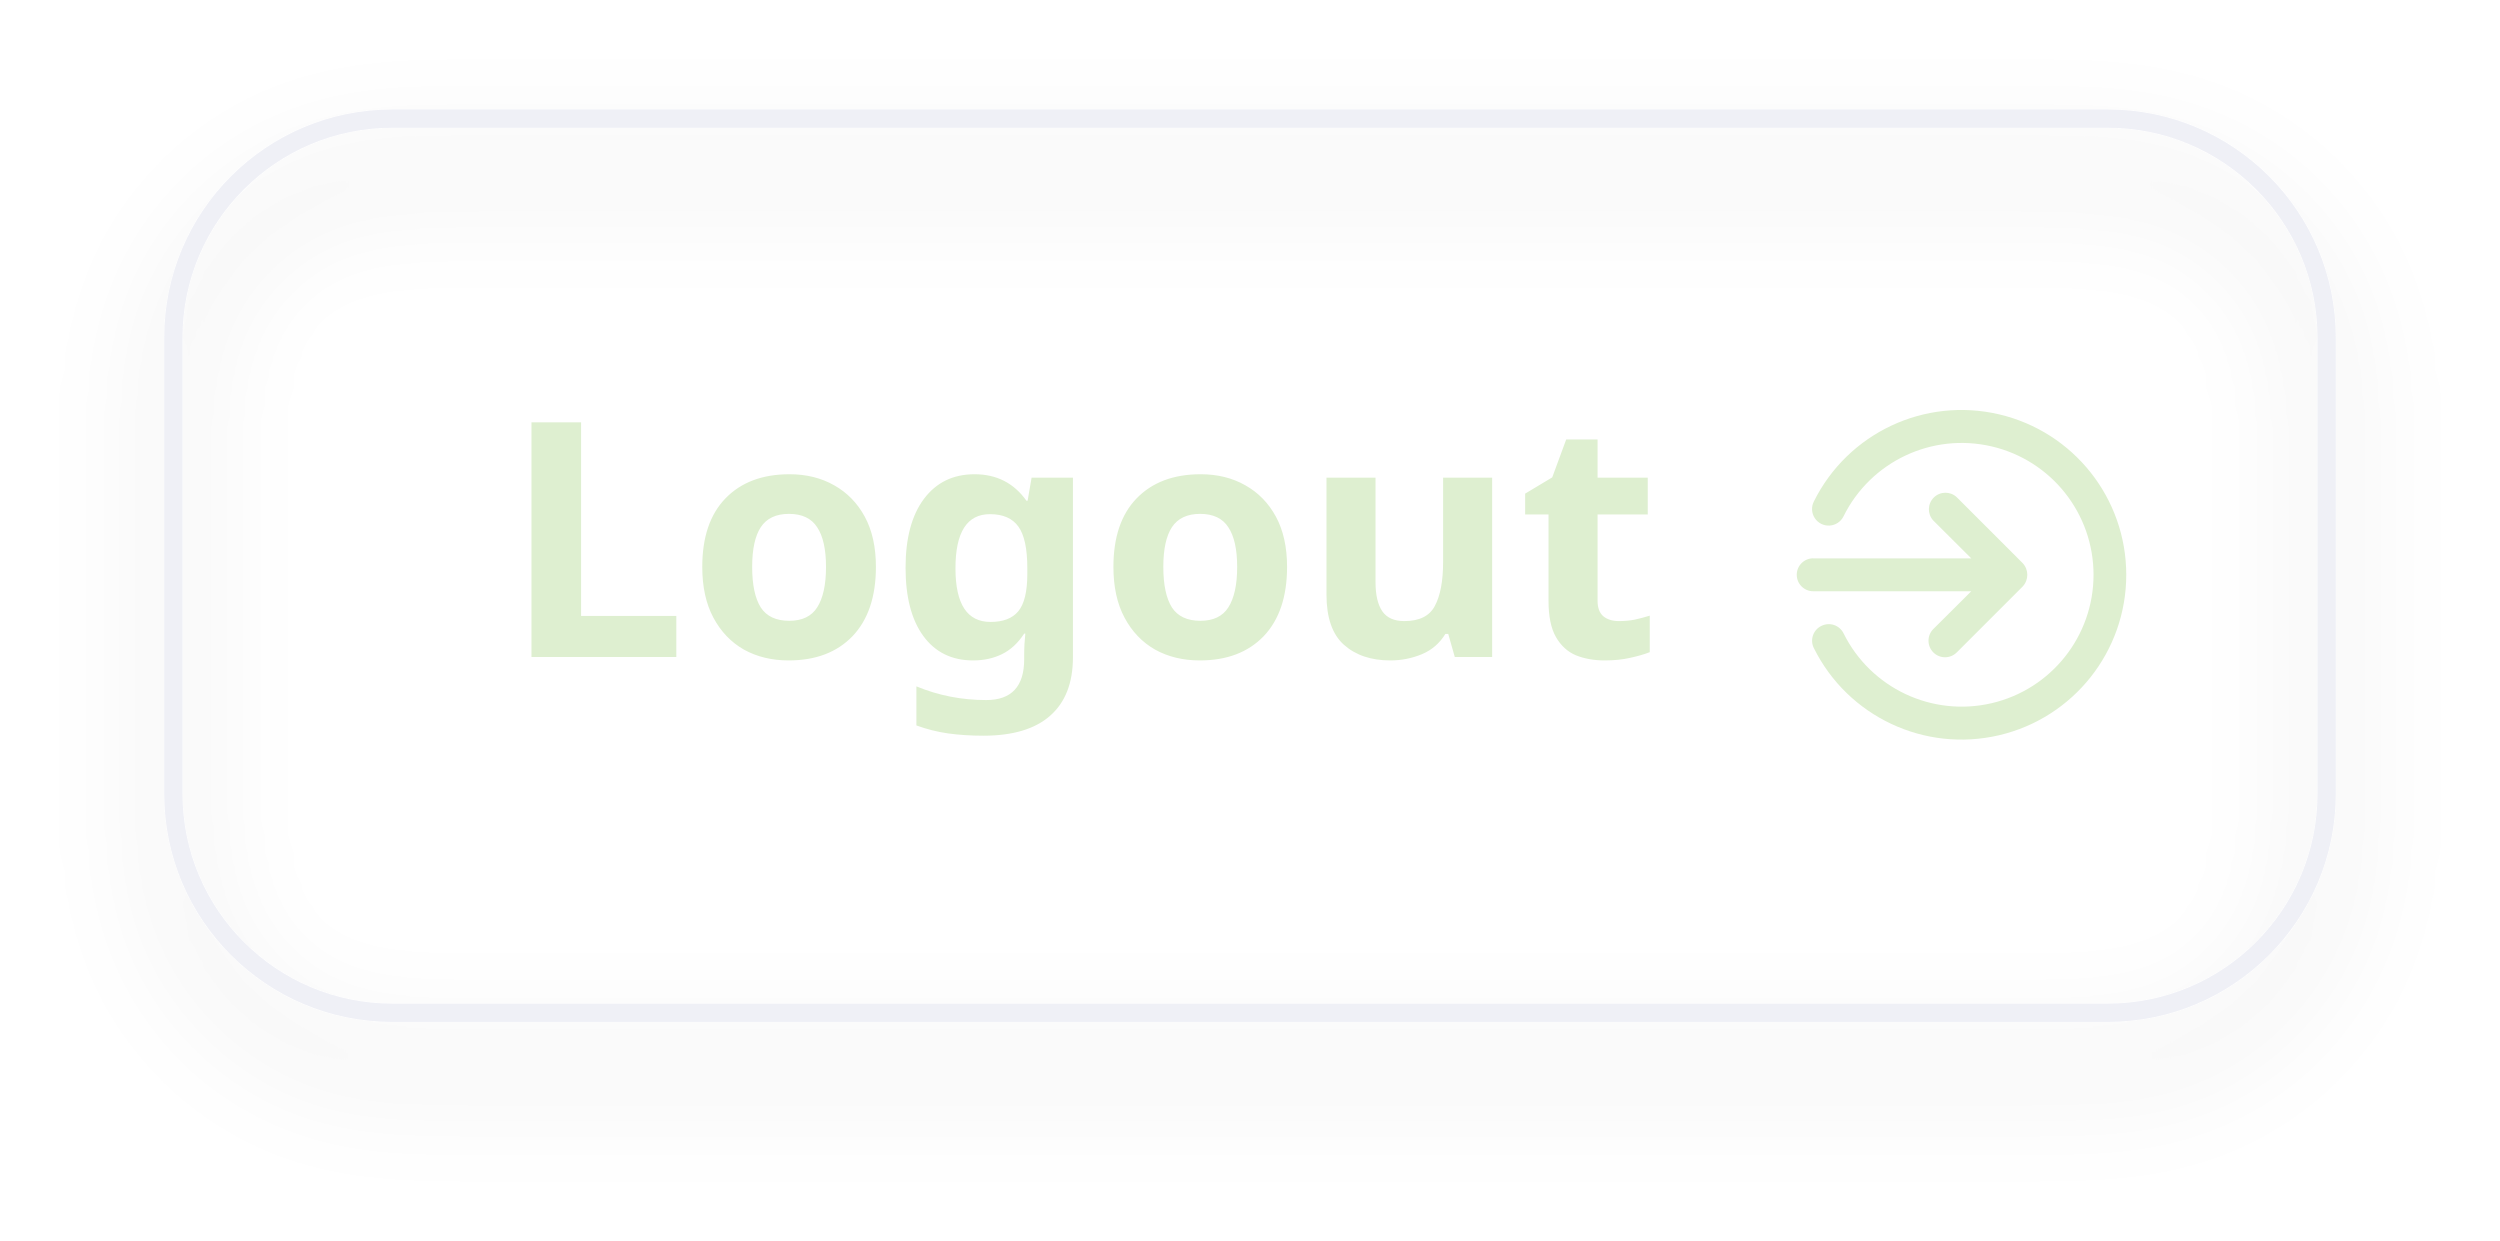
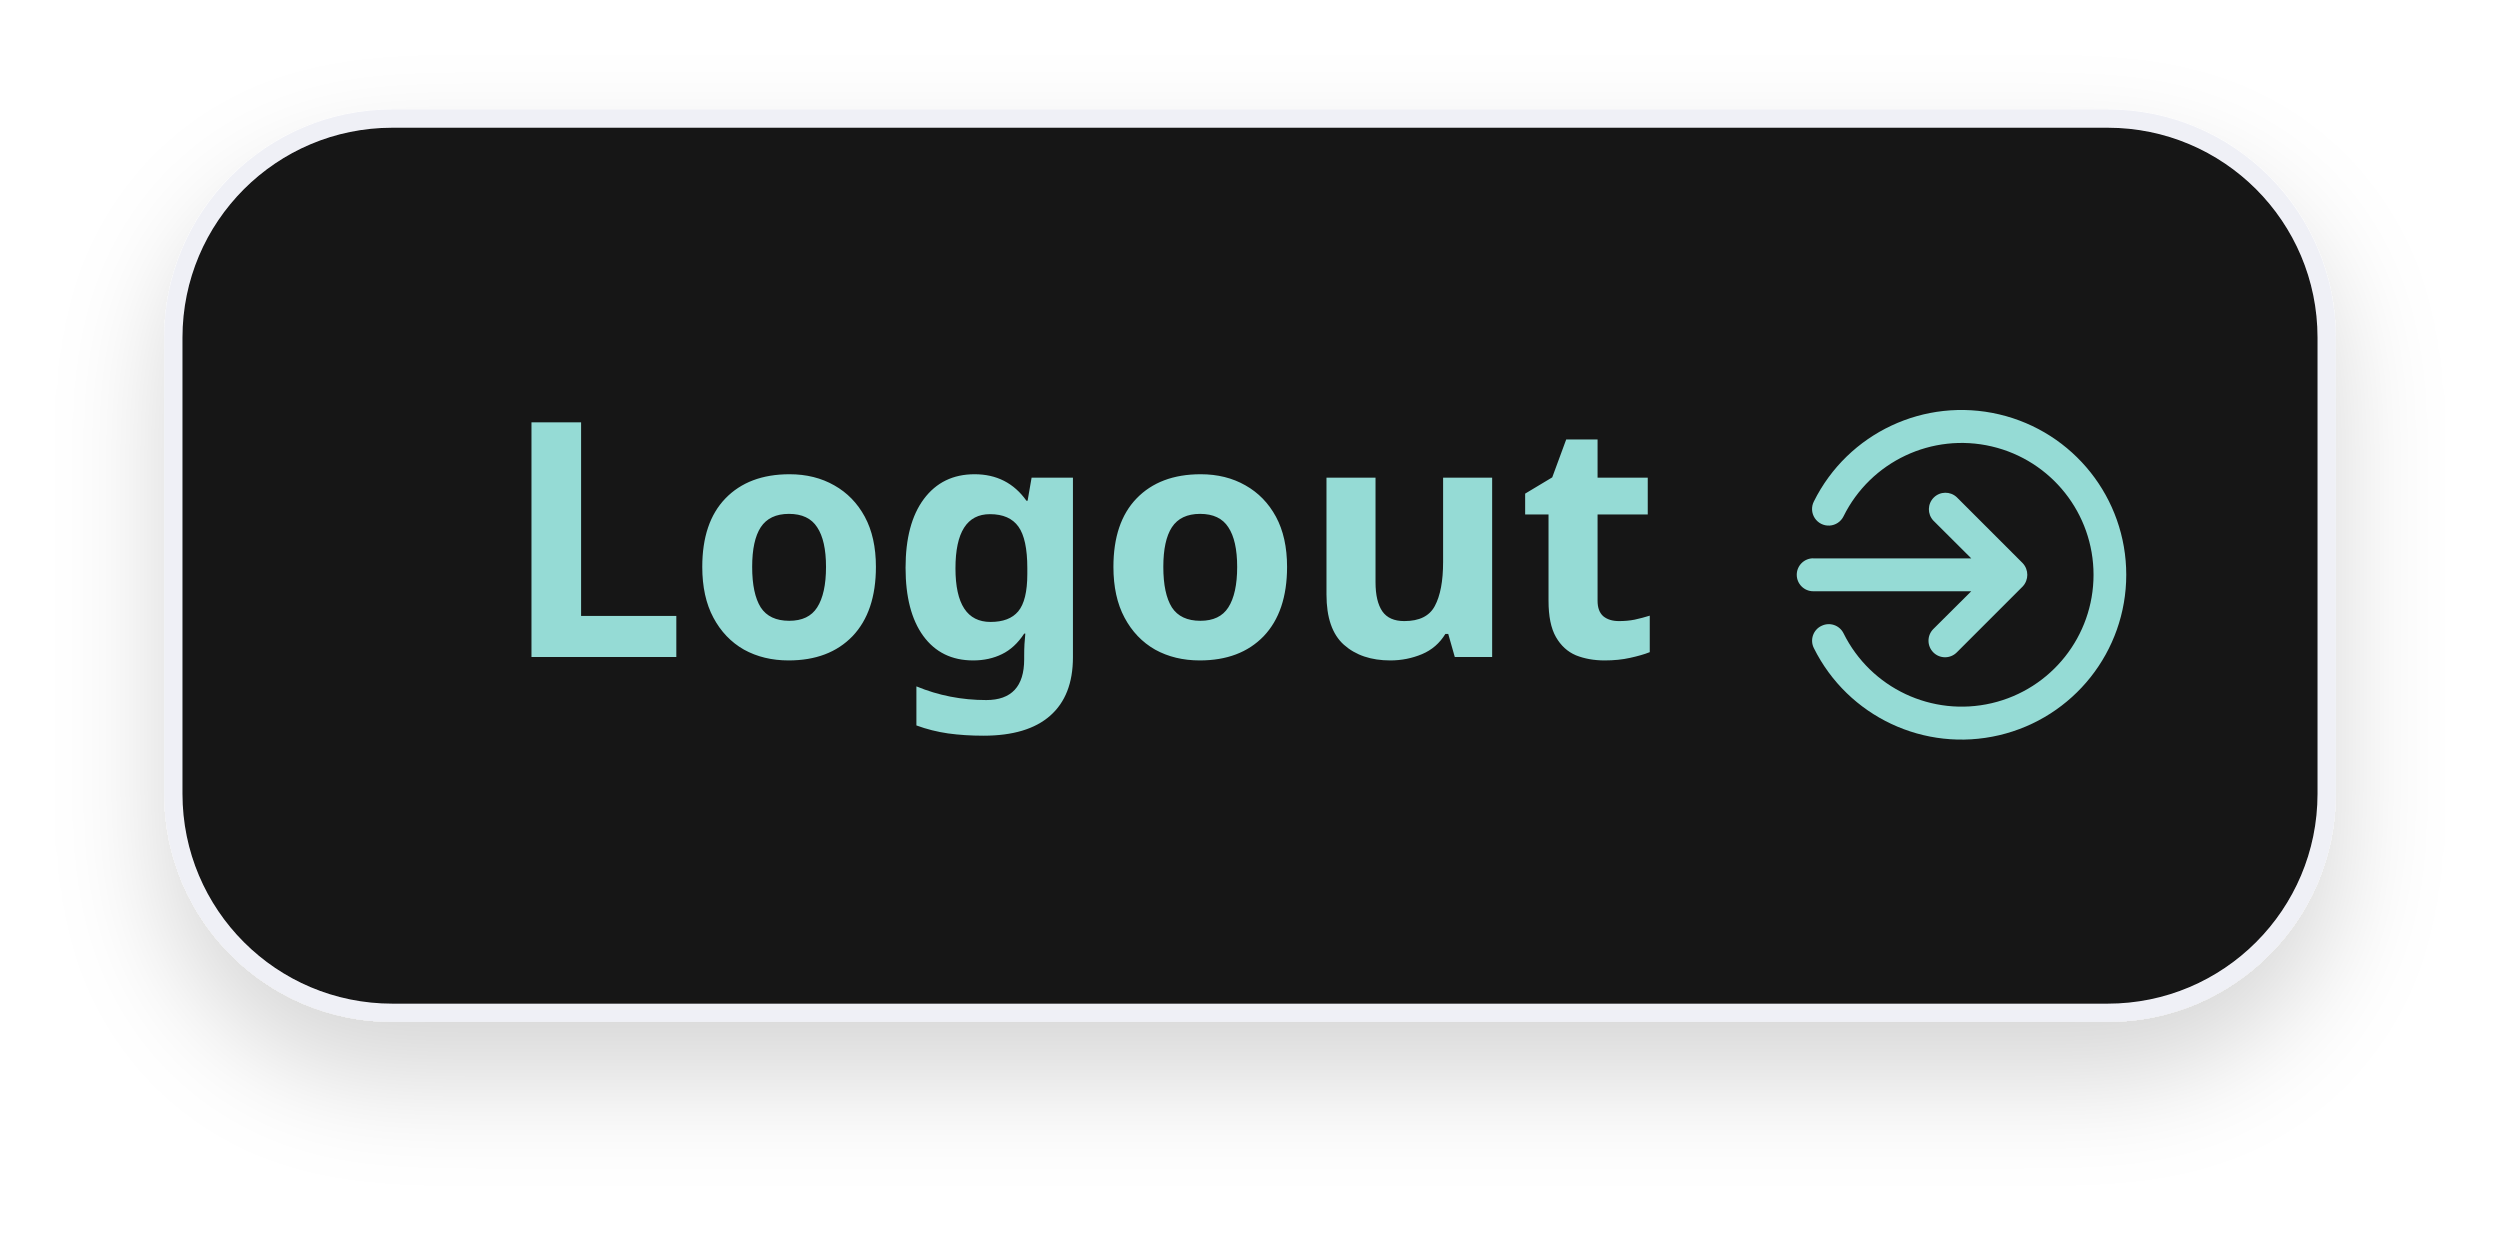
<svg xmlns="http://www.w3.org/2000/svg" width="137" height="68" viewBox="0 0 137 68">
  <defs>
    <filter id="Rectangle_20873" x="0" y="0" width="137" height="68" filterUnits="userSpaceOnUse">
      <feOffset dy="3" input="SourceAlpha" />
      <feGaussianBlur stdDeviation="3" result="blur" />
      <feFlood flood-opacity="0.161" />
      <feComposite operator="in" in2="blur" />
      <feComposite in="SourceGraphic" />
    </filter>
  </defs>
-   <g id="Logout_Expanded" data-name="Logout Expanded" transform="translate(-627.51 -52.02)">
-     <g id="Group_51035" data-name="Group 51035" transform="translate(0 -0.48)">
-       <g transform="matrix(1, 0, 0, 1, 627.51, 52.5)" filter="url(#Rectangle_20873)">
-         <rect id="Rectangle_20873-2" data-name="Rectangle 20873" width="118" height="49" rx="12" transform="translate(9.5 6.5)" fill="none" stroke="#eff0f6" stroke-width="1" />
-       </g>
-       <text id="Logout" transform="translate(655.01 88.504)" fill="#deefd0" font-size="18" font-family="SegoeUI-Bold, Segoe UI" font-weight="700">
-         <tspan x="0" y="0">Logout</tspan>
-       </text>
-       <g id="Logout-2" data-name="Logout" transform="translate(712 61)">
-         <rect id="Rectangle_20893" data-name="Rectangle 20893" width="46" height="46" fill="none" />
-         <path id="sign-out-alt" d="M3.359,13.83a.9.9,0,0,1,1.21.406,7.225,7.225,0,1,0,0-6.412.909.909,0,1,1-1.626-.813,9.031,9.031,0,1,1,0,8.037.9.9,0,0,1,.415-1.219Zm-.452-3.7h8.661L9.491,8.06a.907.907,0,0,1,1.282-1.282l3.612,3.612a.934.934,0,0,1,0,1.282l-3.612,3.612A.907.907,0,1,1,9.491,14l2.077-2.068H2.908a.9.9,0,0,1,0-1.806Z" transform="translate(11.967 11.969)" fill="#deefd0" />
-       </g>
+   <g id="Group_51035" data-name="Group 51035" transform="translate(-627.51 -52.5)">
+     <g transform="matrix(1, 0, 0, 1, 627.51, 52.5)" filter="url(#Rectangle_20873)">
+       <rect id="Rectangle_20873-2" data-name="Rectangle 20873" width="118" height="49" rx="12" transform="translate(9.5 6.5)" fill="#121212" stroke="#eff0f6" stroke-width="1" />
+     </g>
+     <text id="Logout" transform="translate(655.01 88.504)" fill="#95dbd5" font-size="18" font-family="Muli-Bold, Muli" font-weight="700">
+       <tspan x="0" y="0">Logout</tspan>
+     </text>
+     <g id="Logout-2" data-name="Logout" transform="translate(712 61)">
+       <rect id="Rectangle_20893" data-name="Rectangle 20893" width="46" height="46" fill="none" />
+       <path id="sign-out-alt" d="M3.359,13.83a.9.9,0,0,1,1.21.406,7.225,7.225,0,1,0,0-6.412.909.909,0,1,1-1.626-.813,9.031,9.031,0,1,1,0,8.037.9.9,0,0,1,.415-1.219Zm-.452-3.7h8.661L9.491,8.06a.907.907,0,0,1,1.282-1.282l3.612,3.612a.934.934,0,0,1,0,1.282l-3.612,3.612A.907.907,0,1,1,9.491,14l2.077-2.068H2.908a.9.9,0,0,1,0-1.806Z" transform="translate(11.967 11.969)" fill="#95dbd5" />
    </g>
  </g>
</svg>
